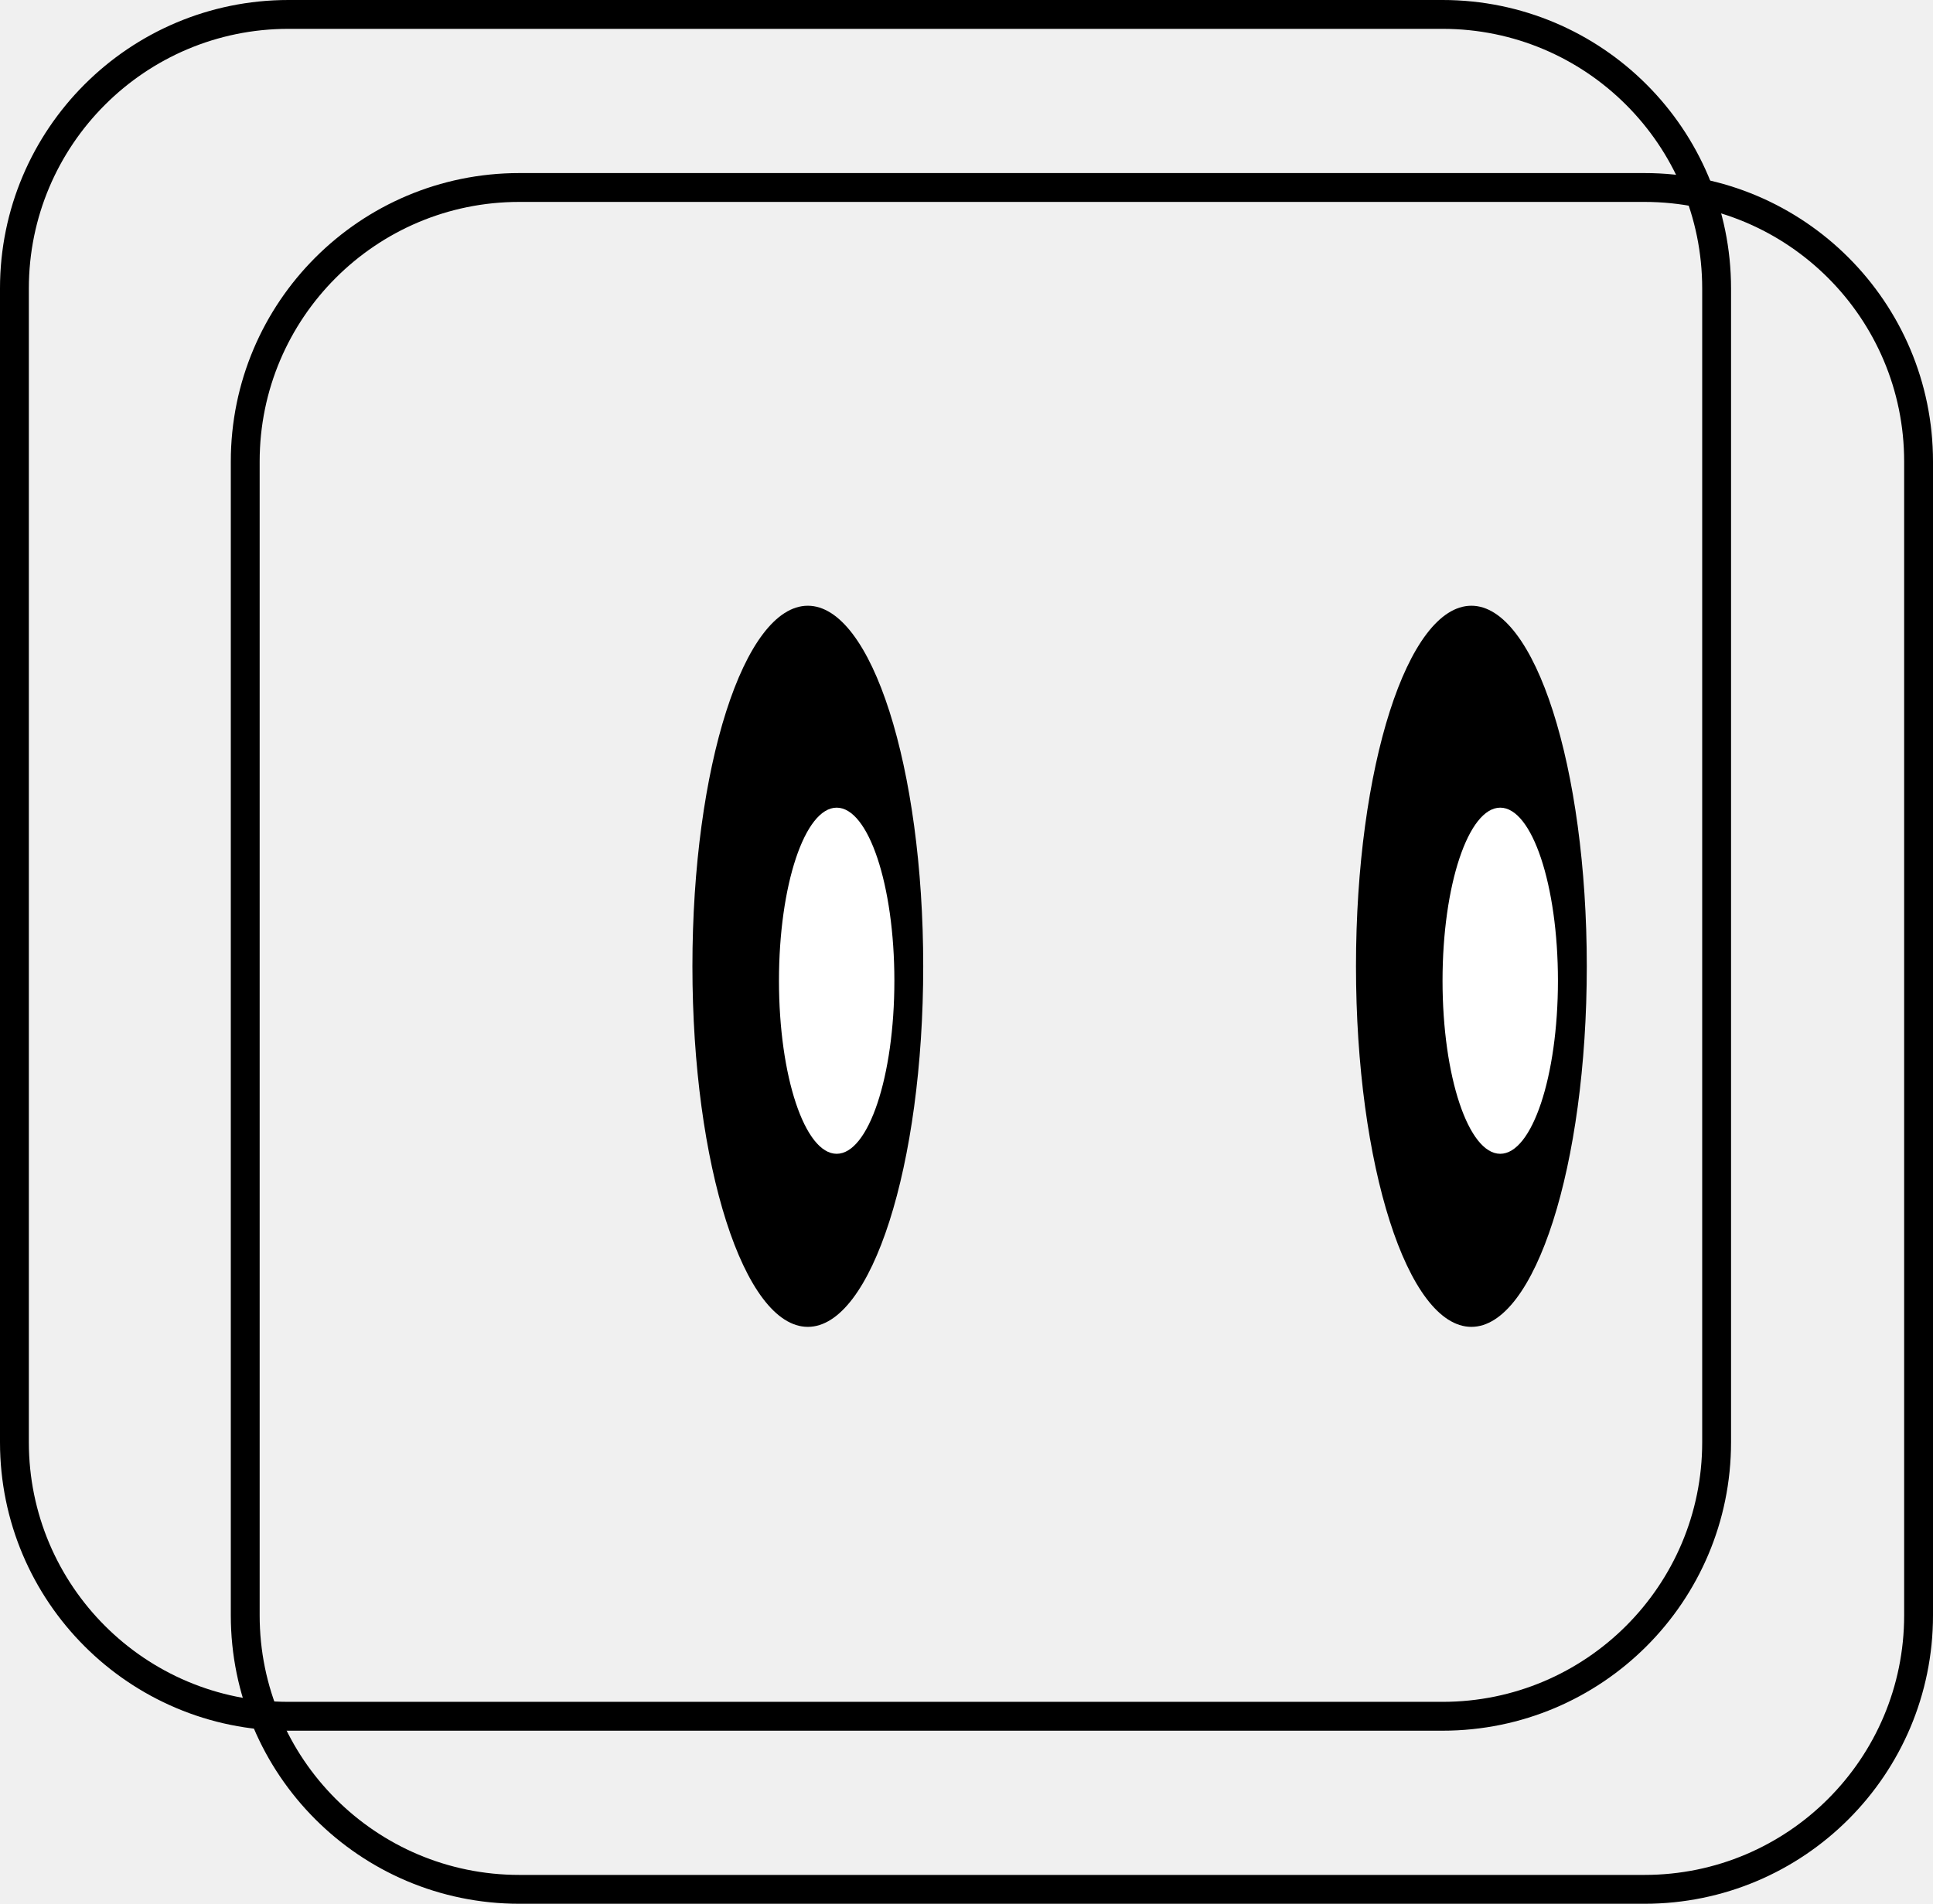
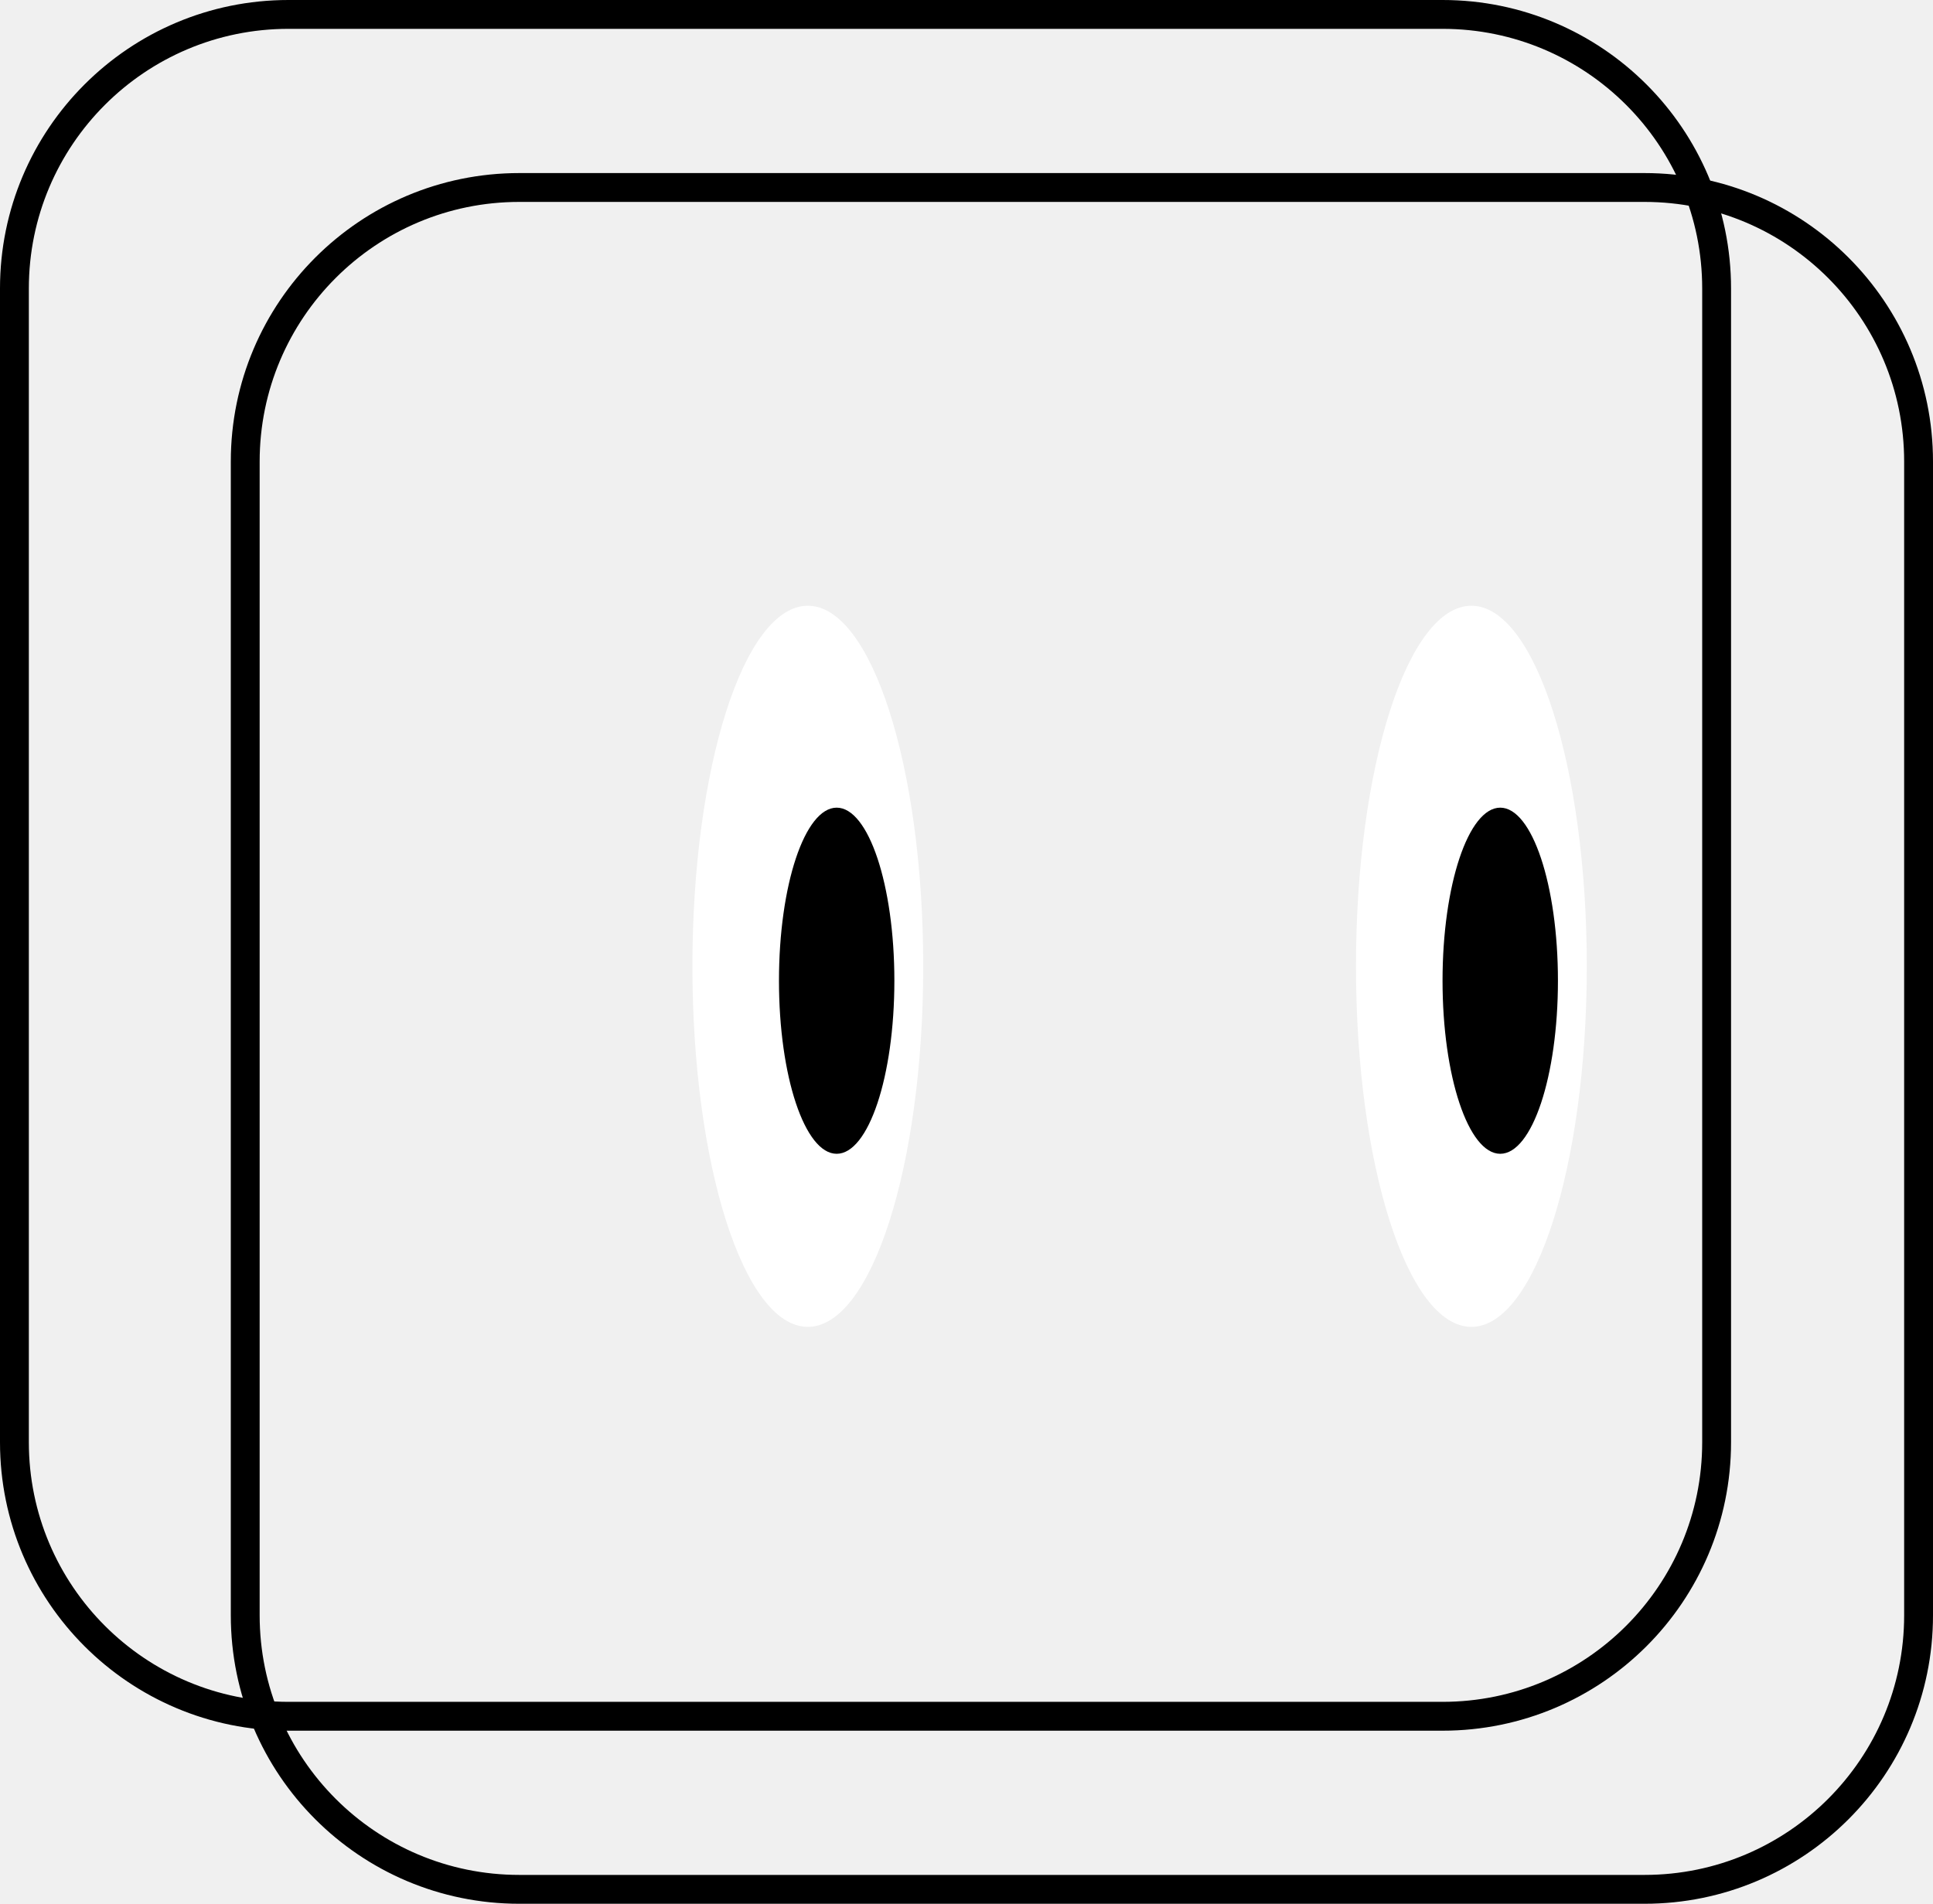
<svg xmlns="http://www.w3.org/2000/svg" width="67" height="66" viewBox="0 0 67 66" fill="none">
  <rect x="8.5" y="6.5" width="58" height="59" rx="9.5" stroke="black" />
  <rect x="0.5" y="0.5" width="59" height="59" rx="9.5" stroke="black" />
-   <ellipse cx="51" cy="33.5" rx="4" ry="12.5" fill="black" />
-   <ellipse cx="28" cy="33.5" rx="4" ry="12.5" fill="black" />
-   <ellipse cx="52" cy="34" rx="2" ry="6" fill="#fff" />
-   <ellipse cx="29" cy="34" rx="2" ry="6" fill="#fff" />
+   <ellipse cx="51" cy="33.5" rx="4" ry="12.5" fill="white" />
+   <ellipse cx="28" cy="33.5" rx="4" ry="12.5" fill="white" />
+   <ellipse cx="52" cy="34" rx="2" ry="6" fill="#000" />
+   <ellipse cx="29" cy="34" rx="2" ry="6" fill="#000" />
</svg>
